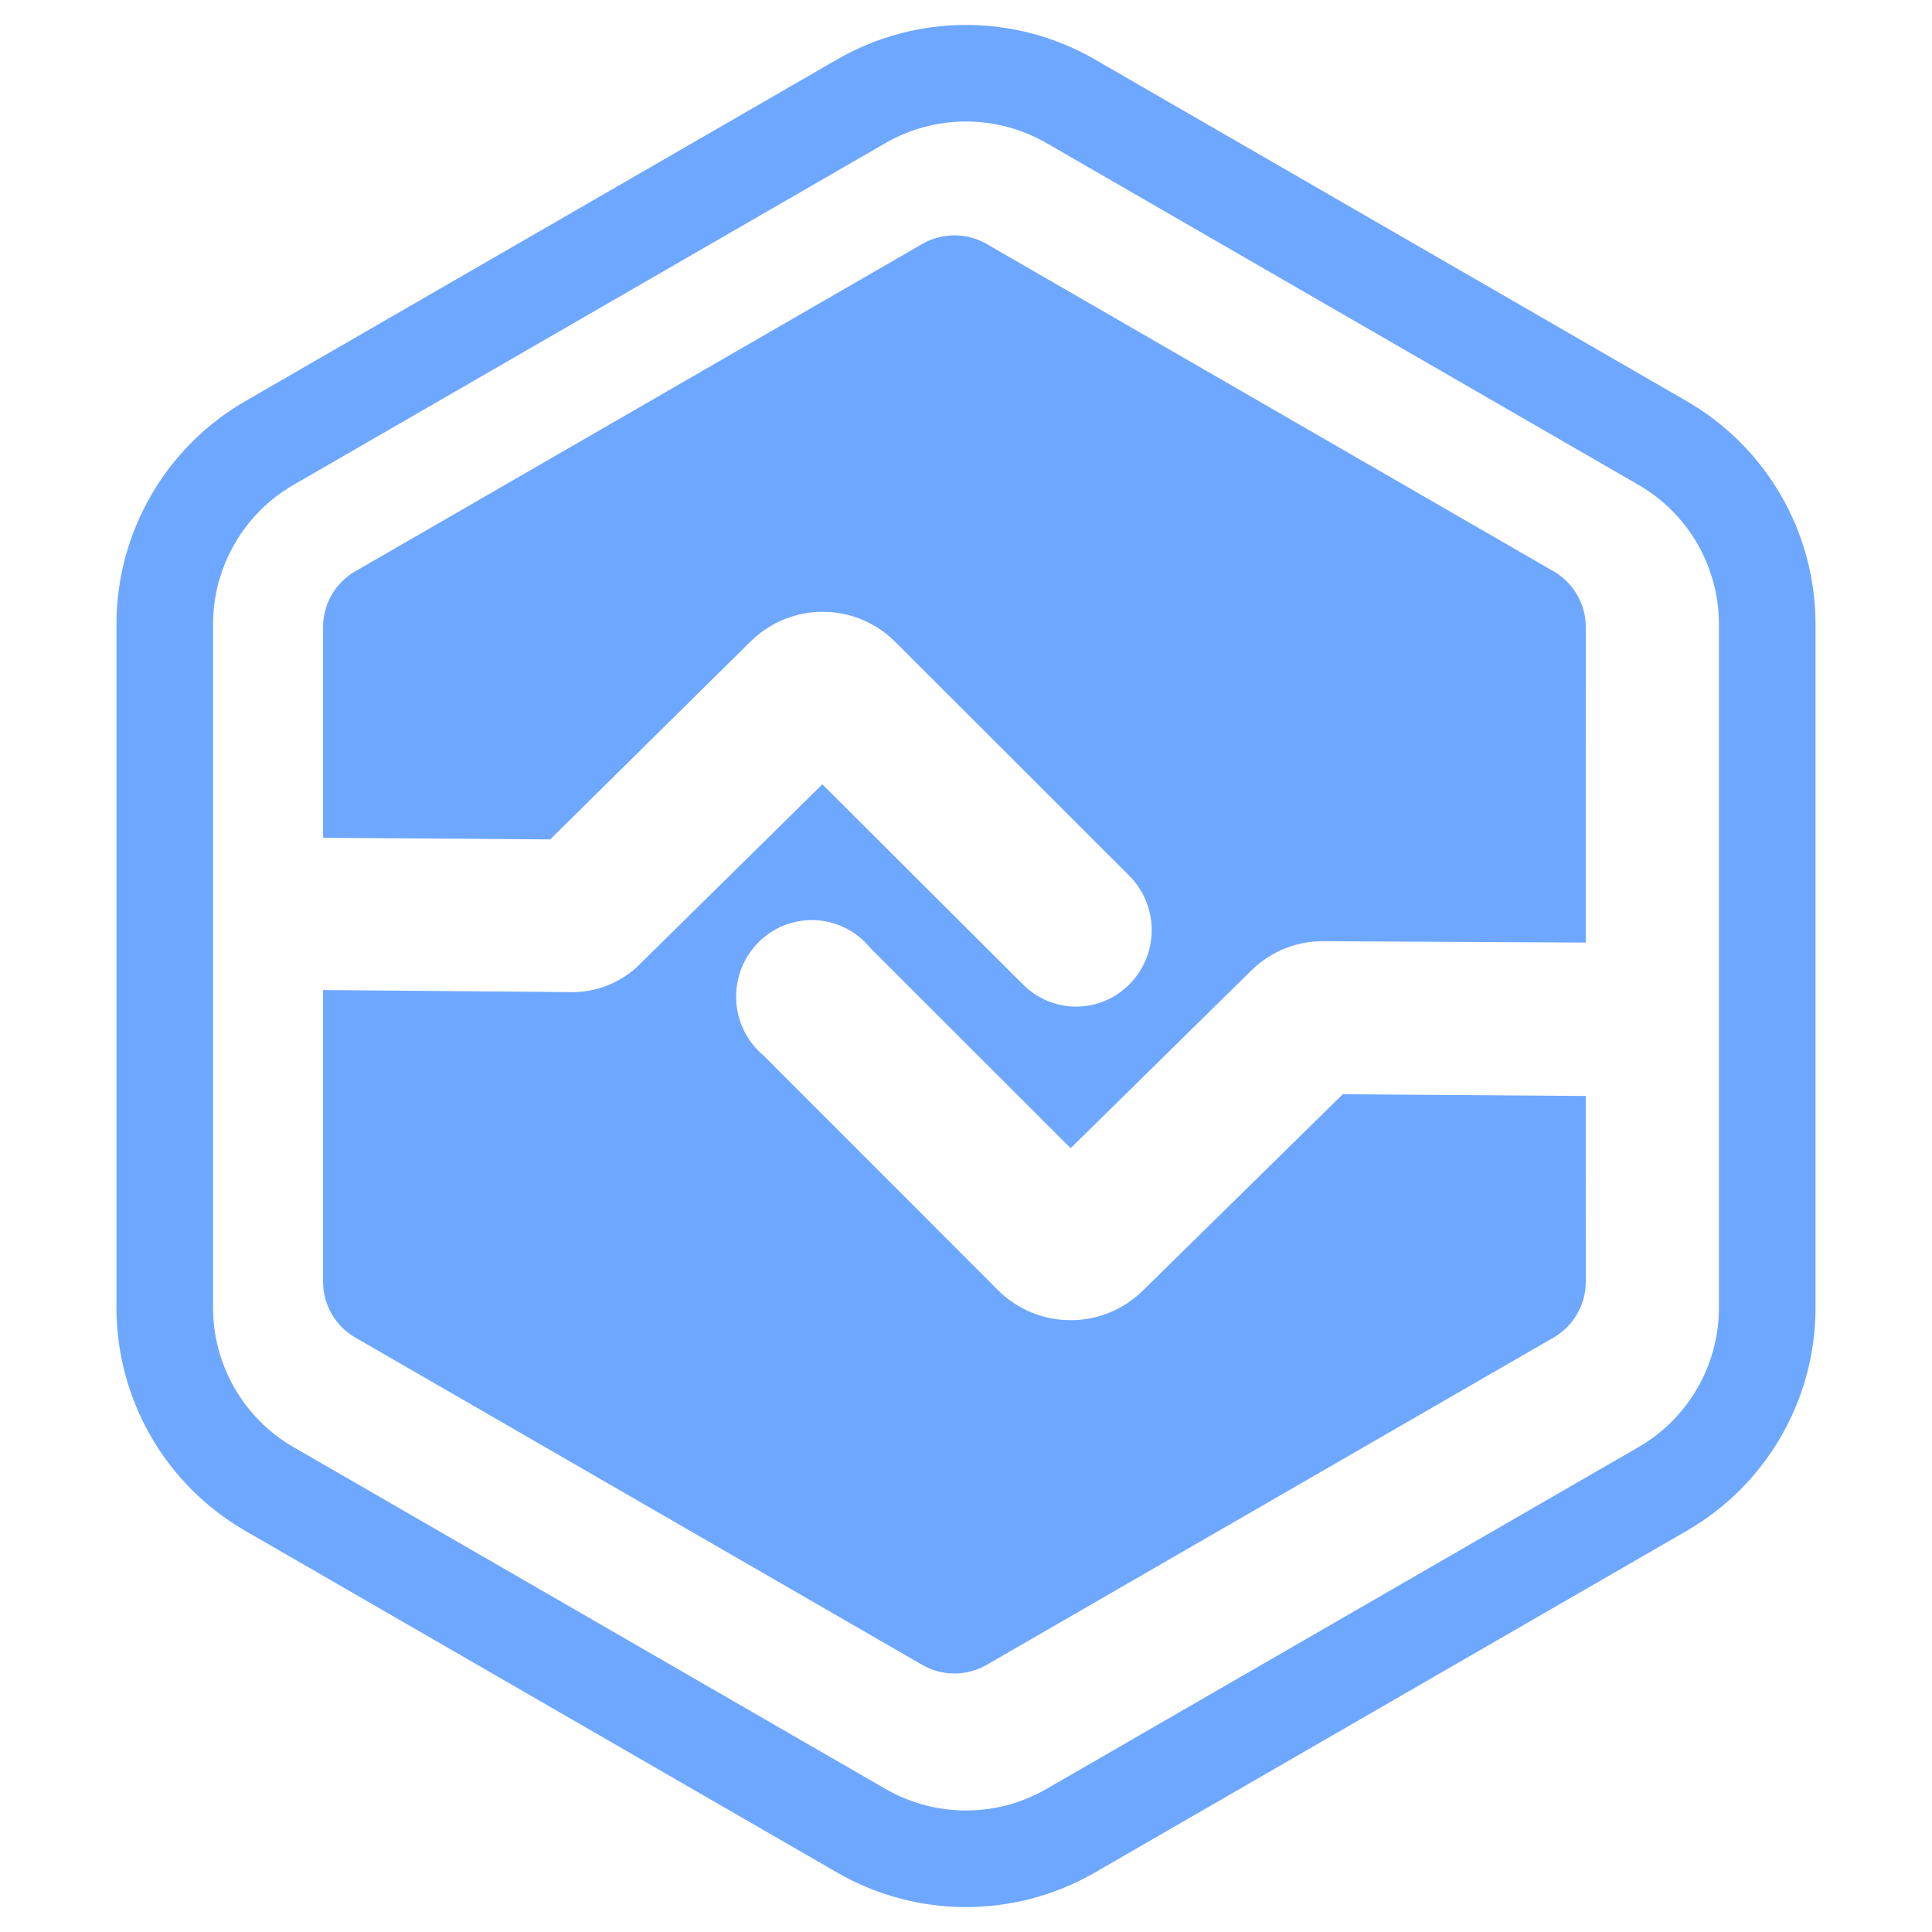
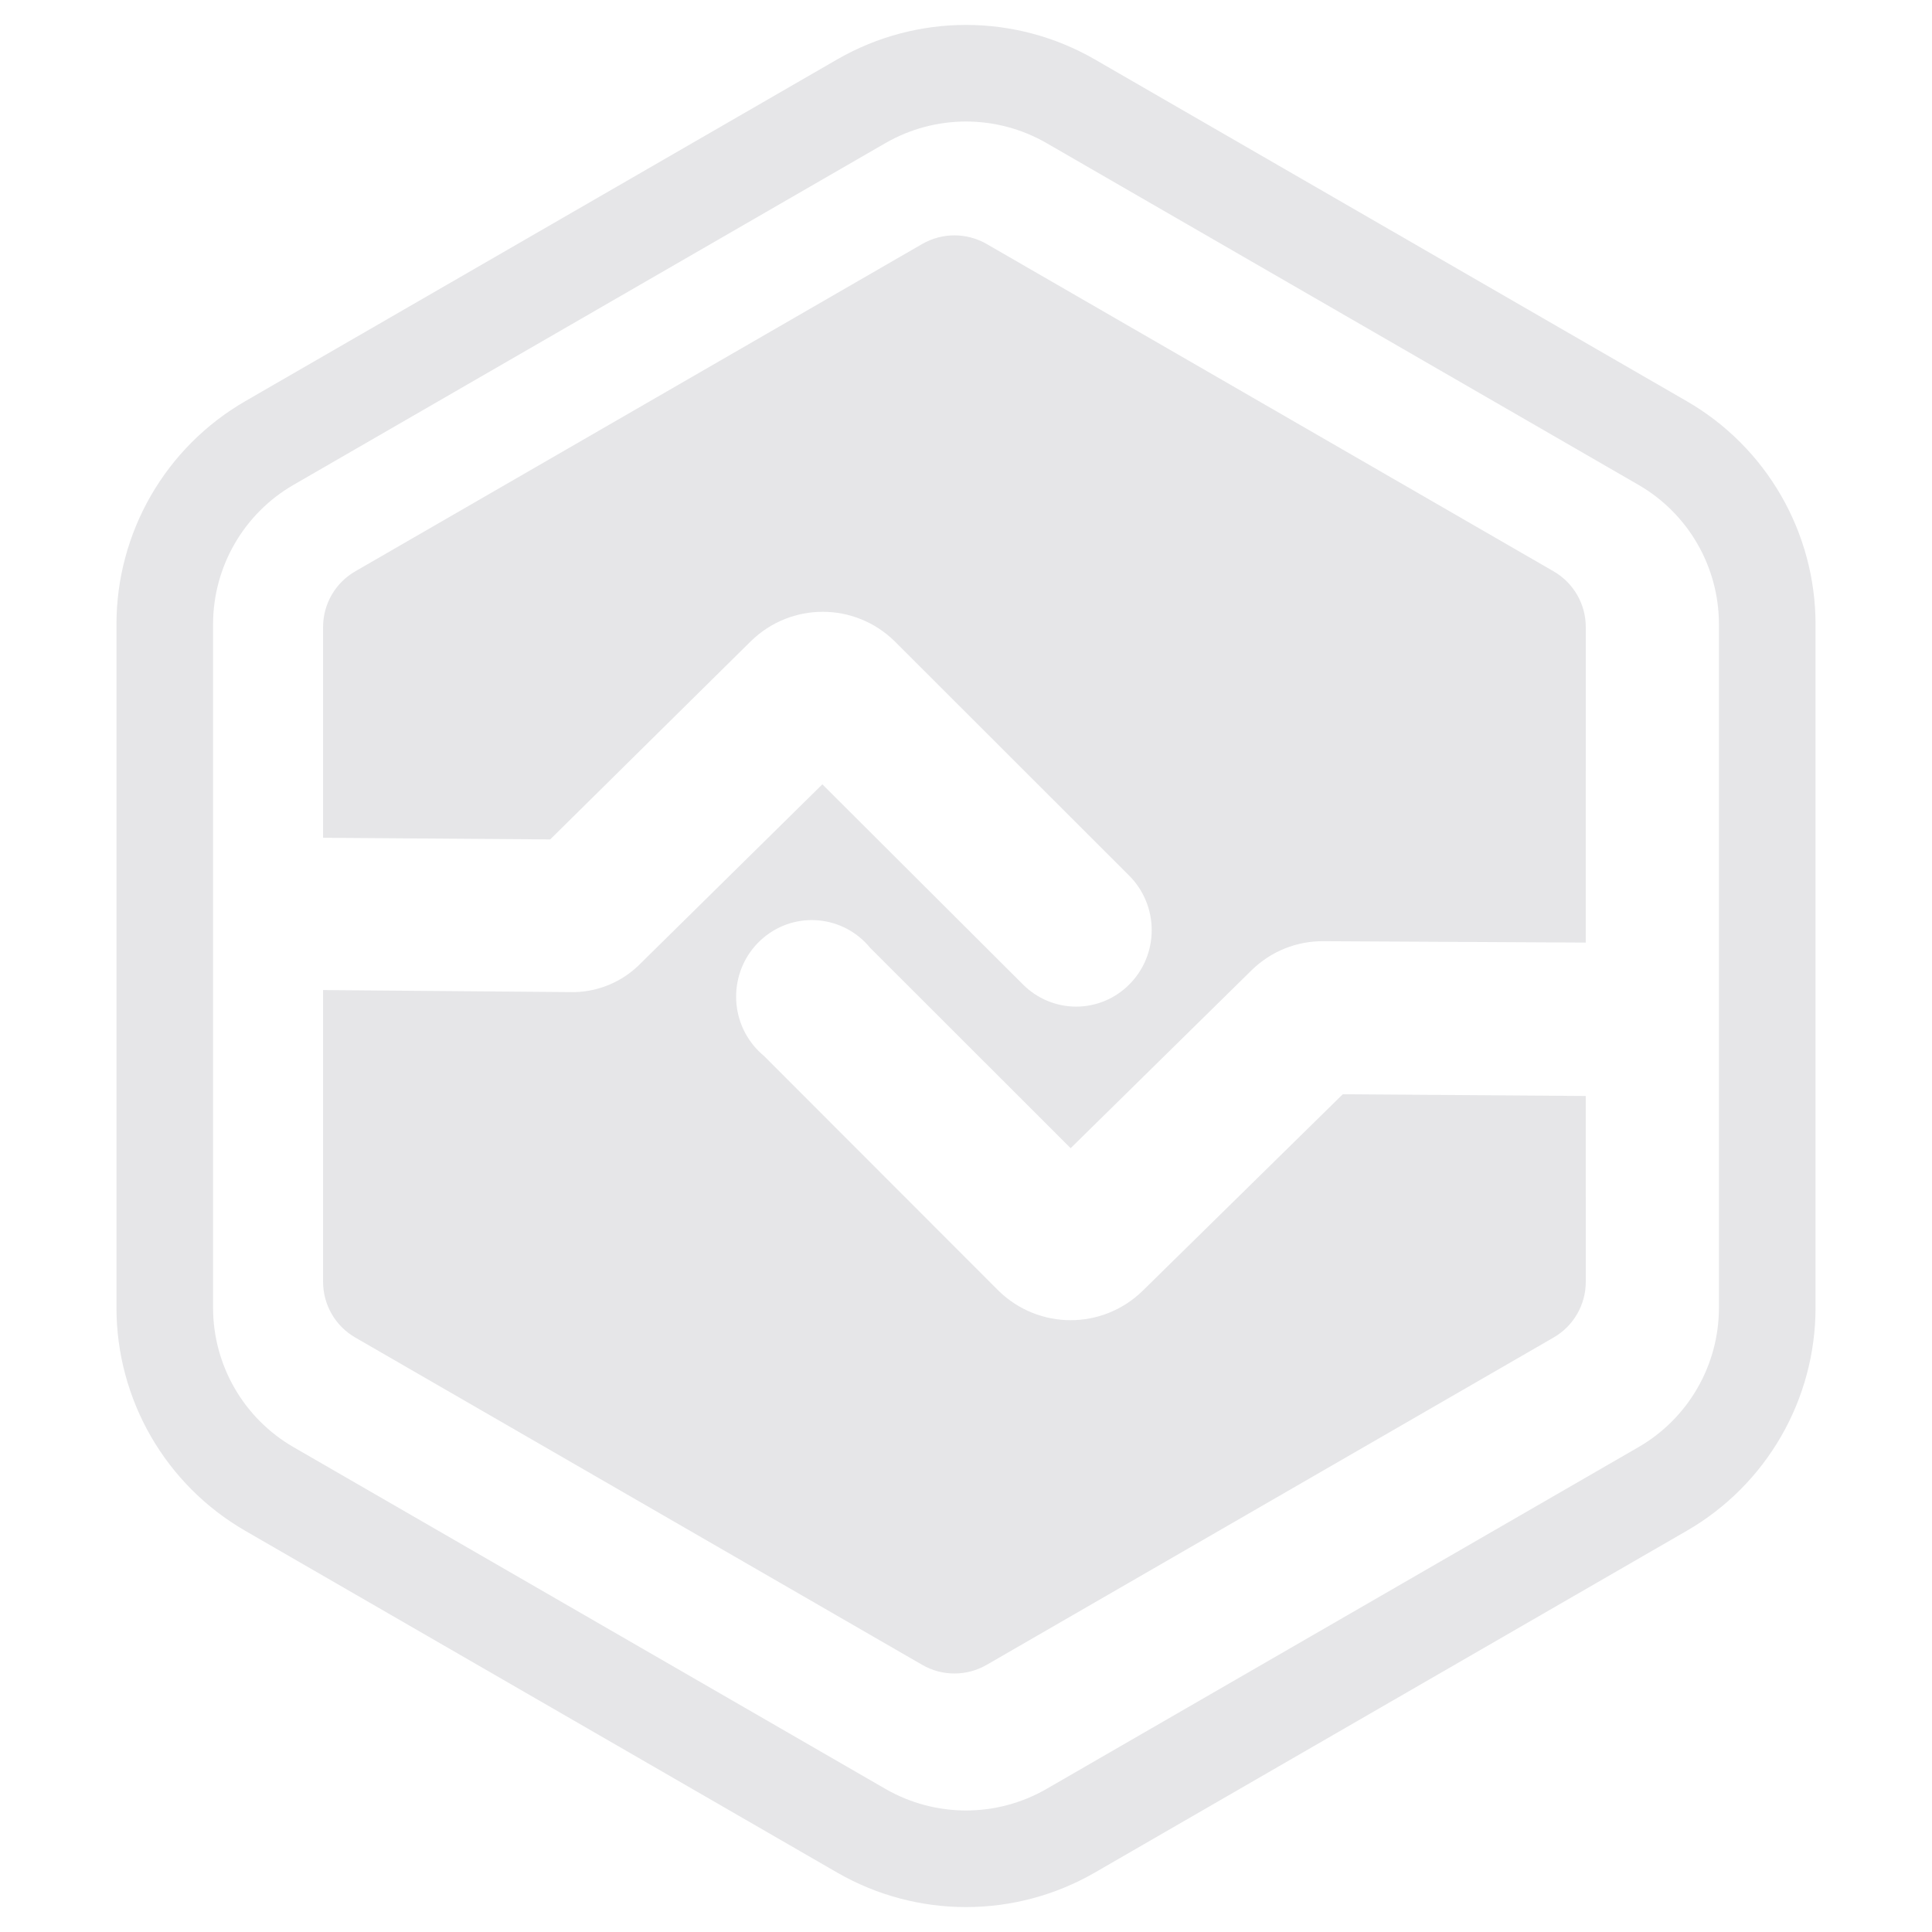
<svg xmlns="http://www.w3.org/2000/svg" width="60px" height="60px" viewBox="0 0 60 60" version="1.1">
  <defs>
    <filter id="filter-1">
-       <feColorMatrix in="SourceGraphic" type="matrix" values="0 0 0 0 0.157 0 0 0 0 0.388 0 0 0 0 1 0 0 0 1 0" />
+       <feColorMatrix in="SourceGraphic" type="matrix" values="0 0 0 0 0.788 0 0 0 0 0.792 0 0 0 0 0.808 0 0 0 1 0" />
    </filter>
  </defs>
-   <g id="控件" stroke="none" stroke-width="1" fill="none" fill-rule="evenodd">
-     <g id="标签栏图标" transform="translate(-149, -119)">
-       <g id="16" transform="translate(149, 119)">
-         <rect id="蒙版" x="0" y="0" width="60" height="60" />
-         <g filter="url(#filter-1)" id="编组-21">
-           <g transform="translate(3, 3)">
-             <path d="M27.641,4.577 L45.248,14.743 C45.867,15.1 46.248,15.76 46.248,16.475 L46.247,26.273 L38.114,26.23 C37.276,26.219 36.469,26.543 35.868,27.133 L30.25,32.658 L24.02,26.432 C23.19,25.423 21.708,25.284 20.709,26.123 C19.711,26.962 19.574,28.46 20.404,29.47 C20.501,29.588 20.61,29.697 20.728,29.795 L28.016,37.09 C29.263,38.303 31.236,38.303 32.483,37.09 L38.701,30.983 L46.247,31.037 L46.248,36.806 C46.248,37.521 45.867,38.181 45.248,38.538 L27.641,48.704 C27.022,49.061 26.259,49.061 25.641,48.704 L8.033,38.538 C7.414,38.181 7.033,37.521 7.033,36.806 L7.033,27.747 L14.675,27.81 C15.517,27.839 16.333,27.507 16.92,26.895 L22.539,21.358 L28.769,27.573 C29.207,28.012 29.798,28.259 30.414,28.262 C31.713,28.263 32.766,27.2 32.767,25.887 C32.768,25.253 32.517,24.645 32.072,24.198 L24.784,16.915 C23.539,15.695 21.562,15.695 20.317,16.915 L14.087,23.069 L7.033,23.018 L7.033,16.475 C7.033,15.76 7.414,15.1 8.033,14.743 L25.641,4.577 C26.259,4.22 27.022,4.22 27.641,4.577 Z" id="形状结合" fill="#C9CACE" />
-             <path d="M27,-0.726 C28.122,-0.726 29.244,-0.436 30.25,0.144 L30.25,0.144 L48.633,10.758 C49.638,11.338 50.451,12.165 51.012,13.137 C51.573,14.109 51.883,15.226 51.883,16.387 L51.883,16.387 L51.883,37.613 C51.883,39.935 50.644,42.081 48.633,43.242 L48.633,43.242 L30.25,53.856 C29.244,54.436 28.122,54.726 27,54.726 C25.878,54.726 24.756,54.436 23.75,53.856 L23.75,53.856 L5.367,43.242 C3.356,42.081 2.117,39.935 2.117,37.613 L2.117,37.613 L2.117,16.387 C2.117,15.226 2.427,14.109 2.988,13.137 C3.549,12.165 4.362,11.338 5.367,10.758 L5.367,10.758 L23.75,0.144 C24.756,-0.436 25.878,-0.726 27,-0.726 Z" id="多边形" stroke="#C9CACE" stroke-width="3" />
-           </g>
+   <g id="首页" stroke="none" stroke-width="1" fill="none" fill-rule="evenodd">
+     <g transform="translate(-345, -1246)" id="ACA/ASSET/ACA/未点中-2">
+       <g transform="translate(345, 1246)" id="编组-21" filter="url(#filter-1)">
+         <g transform="translate(3, 3)">
+           <path d="M27.641,4.577 L45.248,14.743 C45.867,15.1 46.248,15.76 46.248,16.475 L46.247,26.273 L38.114,26.23 C37.276,26.219 36.469,26.543 35.868,27.133 L30.25,32.658 L24.02,26.432 C23.19,25.423 21.708,25.284 20.709,26.123 C19.711,26.962 19.574,28.46 20.404,29.47 C20.501,29.588 20.61,29.697 20.728,29.795 L28.016,37.09 C29.263,38.303 31.236,38.303 32.483,37.09 L38.701,30.983 L46.247,31.037 L46.248,36.806 C46.248,37.521 45.867,38.181 45.248,38.538 L27.641,48.704 C27.022,49.061 26.259,49.061 25.641,48.704 L8.033,38.538 C7.414,38.181 7.033,37.521 7.033,36.806 L7.033,27.747 L14.675,27.81 C15.517,27.839 16.333,27.507 16.92,26.895 L22.539,21.358 L28.769,27.573 C29.207,28.012 29.798,28.259 30.414,28.262 C31.713,28.263 32.766,27.2 32.767,25.887 C32.768,25.253 32.517,24.645 32.072,24.198 L24.784,16.915 C23.539,15.695 21.562,15.695 20.317,16.915 L14.087,23.069 L7.033,23.018 L7.033,16.475 C7.033,15.76 7.414,15.1 8.033,14.743 L25.641,4.577 C26.259,4.22 27.022,4.22 27.641,4.577 Z" id="形状结合" fill="#C9CACE" />
+           <path d="M27,-0.726 C28.122,-0.726 29.244,-0.436 30.25,0.144 L30.25,0.144 L48.633,10.758 C49.638,11.338 50.451,12.165 51.012,13.137 C51.573,14.109 51.883,15.226 51.883,16.387 L51.883,16.387 L51.883,37.613 C51.883,39.935 50.644,42.081 48.633,43.242 L48.633,43.242 L30.25,53.856 C29.244,54.436 28.122,54.726 27,54.726 C25.878,54.726 24.756,54.436 23.75,53.856 L23.75,53.856 L5.367,43.242 C3.356,42.081 2.117,39.935 2.117,37.613 L2.117,37.613 L2.117,16.387 C2.117,15.226 2.427,14.109 2.988,13.137 C3.549,12.165 4.362,11.338 5.367,10.758 L5.367,10.758 L23.75,0.144 C24.756,-0.436 25.878,-0.726 27,-0.726 Z" id="多边形" stroke="#C9CACE" stroke-width="3" />
        </g>
      </g>
    </g>
  </g>
</svg>
